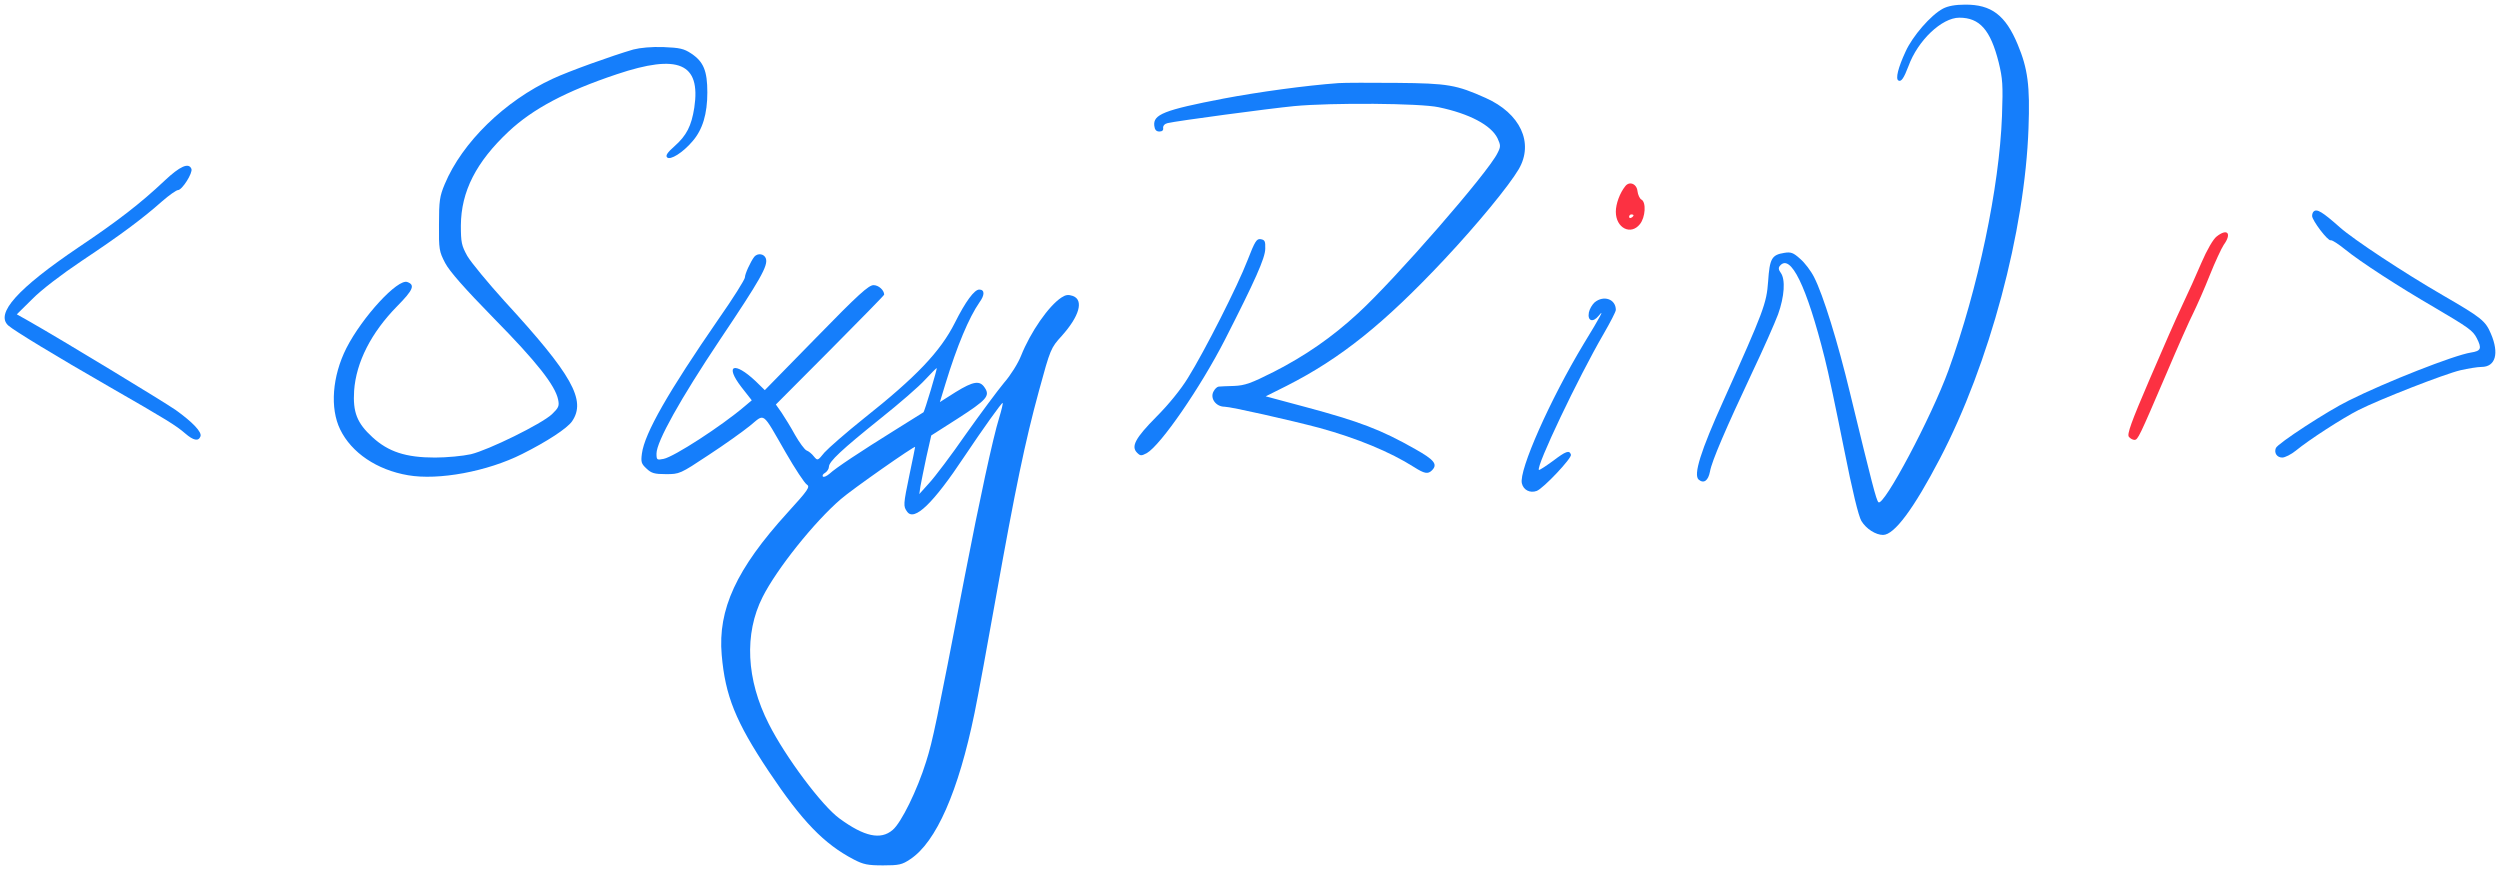
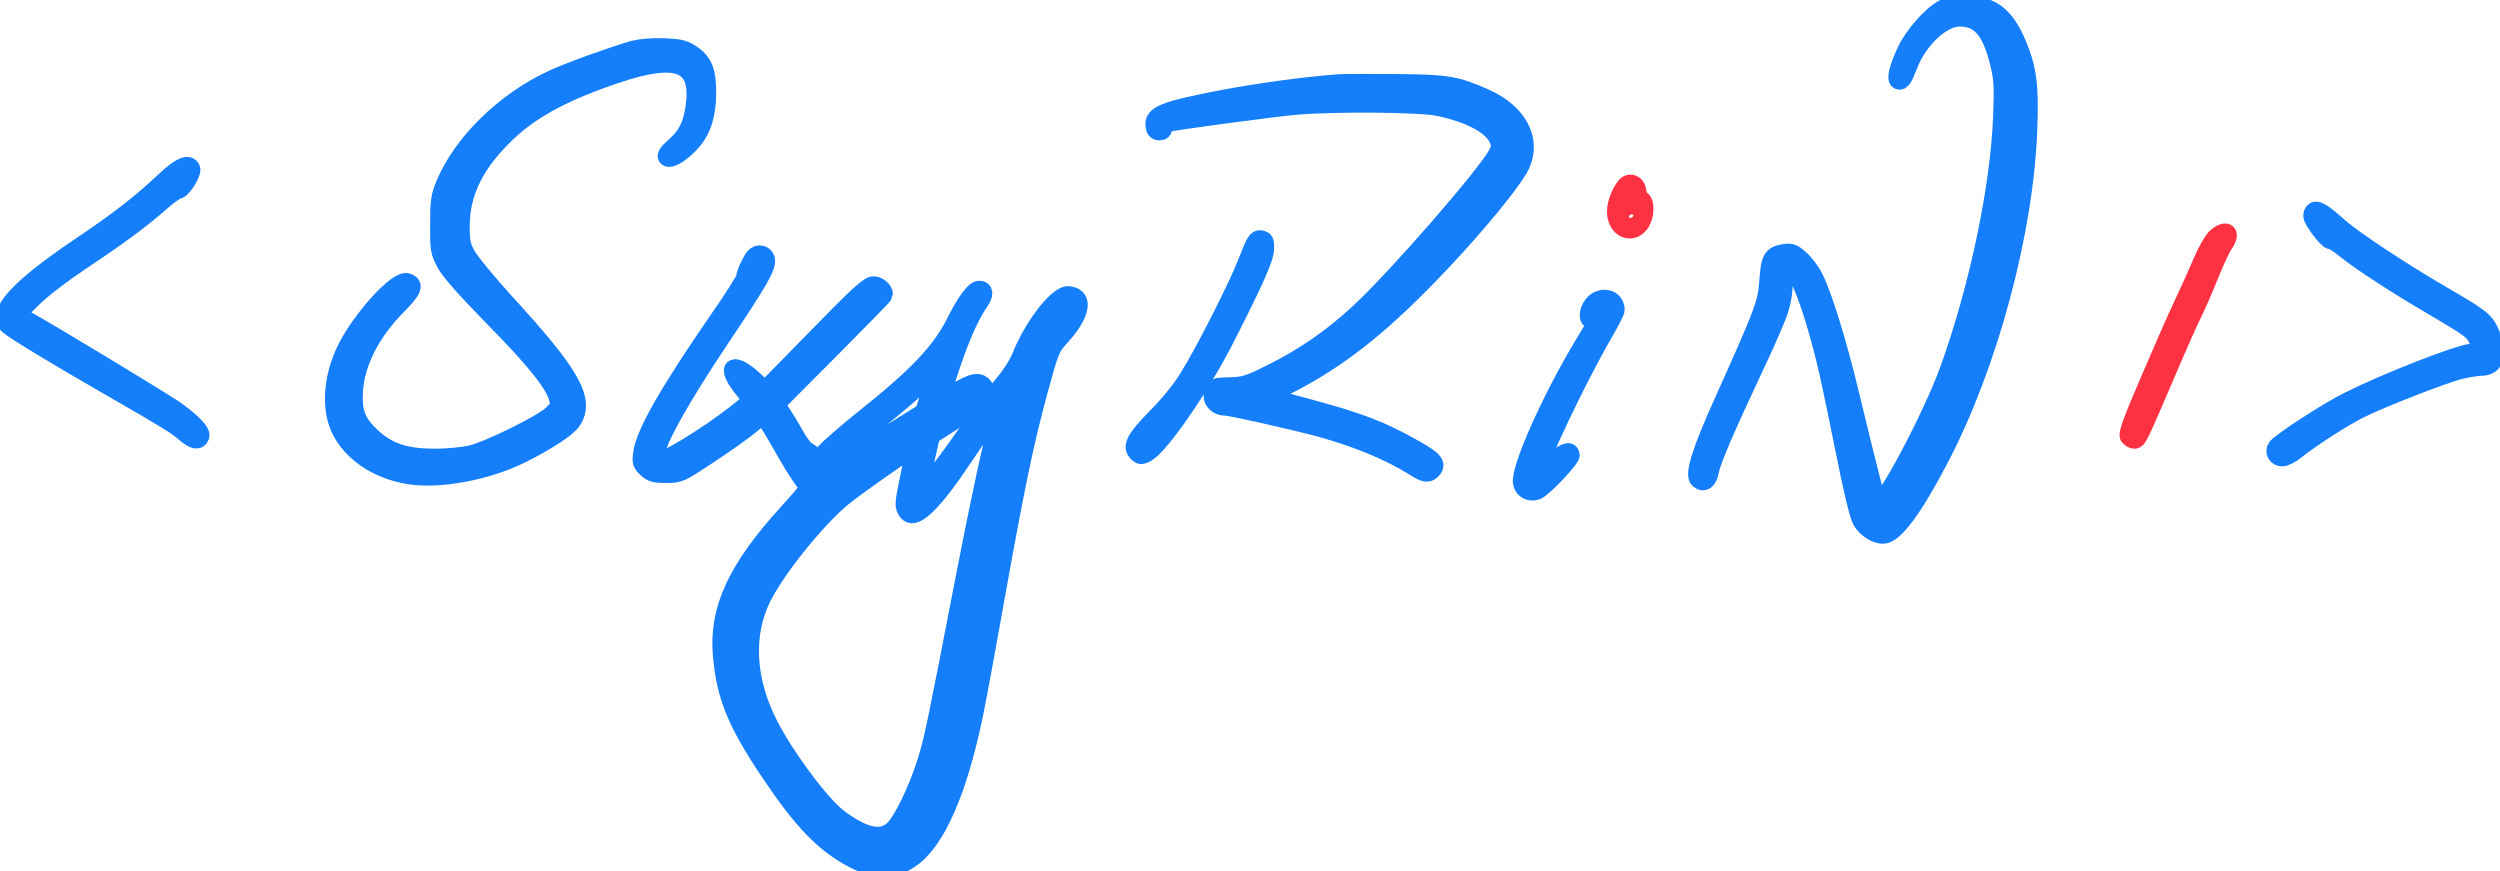
<svg xmlns="http://www.w3.org/2000/svg" version="1.0" width="1131pt" height="394pt" viewBox="0 0 1131 394" preserveAspectRatio="xMidYMid meet">
-   <g transform="translate(0,394) scale(0.1,-0.1)" stroke="none">
-     <path d="M8790 3901 c-55 -29 -138 -125 -169 -194 -34 -73 -46 -123 -33 -131 13 -8 25 10 46 65 42 116 151 219 230 219 92 0 141 -55 178 -202 18 -74 20 -101 15 -243 -12 -323 -108 -779 -242 -1150 -77 -212 -294 -620 -317 -597 -10 10 -28 80 -128 492 -56 233 -122 446 -163 526 -14 28 -42 65 -63 83 -31 28 -42 32 -72 27 -57 -9 -66 -26 -73 -129 -7 -100 -20 -134 -201 -537 -105 -232 -138 -339 -113 -360 23 -19 43 -5 51 37 8 47 73 197 191 448 50 105 102 223 117 263 29 81 34 158 12 188 -10 13 -11 23 -4 31 48 59 121 -90 203 -417 15 -57 53 -239 86 -404 40 -202 67 -311 80 -333 22 -36 65 -63 98 -63 51 0 139 119 257 345 224 428 385 1031 401 1496 7 191 -3 268 -49 378 -55 132 -119 181 -238 180 -44 0 -77 -6 -100 -18z" fill="#157efb" />
-     <path d="M2865 3716 c-96 -28 -291 -98 -364 -132 -217 -100 -410 -288 -489 -477 -23 -55 -26 -76 -26 -182 -1 -114 1 -123 28 -175 20 -38 88 -115 221 -251 193 -196 277 -303 290 -367 6 -29 2 -37 -28 -66 -47 -44 -287 -162 -367 -181 -36 -8 -109 -15 -162 -15 -132 0 -211 26 -283 92 -70 64 -89 113 -83 210 9 129 77 263 195 383 72 73 82 96 46 109 -43 17 -204 -158 -276 -299 -64 -127 -75 -272 -28 -368 51 -105 166 -183 307 -207 138 -24 359 17 516 96 112 56 204 116 226 148 65 95 1 210 -305 543 -76 84 -152 176 -169 205 -26 47 -29 62 -29 138 1 154 69 287 216 425 110 103 259 182 489 259 280 94 381 50 351 -151 -13 -83 -35 -126 -89 -174 -33 -29 -42 -43 -34 -51 14 -14 71 21 115 73 46 53 67 124 67 221 0 97 -17 139 -73 176 -33 22 -52 26 -125 29 -54 2 -106 -3 -137 -11z" fill="#157efb" />
-     <path d="M6055 3564 c-150 -11 -361 -40 -520 -70 -270 -52 -319 -72 -313 -123 2 -18 9 -26 23 -26 13 0 19 6 17 16 -1 10 7 19 20 22 41 10 460 66 573 77 171 16 570 13 653 -5 139 -29 238 -81 267 -141 14 -31 15 -37 0 -66 -41 -87 -465 -573 -631 -725 -118 -109 -240 -193 -381 -265 -103 -52 -131 -62 -180 -64 -32 -1 -63 -2 -70 -3 -7 -1 -17 -10 -23 -22 -17 -31 11 -69 50 -69 28 0 302 -62 430 -96 170 -47 318 -108 427 -177 47 -30 63 -33 81 -15 27 27 12 47 -75 96 -155 88 -252 125 -498 191 l-179 48 94 47 c245 124 442 282 715 573 149 159 292 333 336 408 69 119 7 252 -150 322 -132 59 -170 66 -401 68 -118 1 -237 1 -265 -1z" fill="#157efb" />
-     <path d="M745 3123 c-109 -103 -214 -184 -390 -302 -275 -186 -378 -300 -317 -354 26 -23 213 -137 457 -277 261 -150 300 -174 343 -211 37 -32 60 -37 69 -13 7 19 -34 63 -112 119 -53 37 -521 321 -664 402 l-55 31 70 69 c40 41 133 112 224 173 170 113 274 190 363 269 32 28 65 51 72 51 19 0 68 78 61 96 -12 30 -52 12 -121 -53z" fill="#157efb" />
-     <path d="M7353 3098 c-25 -31 -43 -80 -43 -116 0 -74 68 -108 109 -56 25 31 29 99 7 111 -8 4 -16 22 -18 38 -3 33 -36 47 -55 23z m37 -132 c0 -3 -4 -8 -10 -11 -5 -3 -10 -1 -10 4 0 6 5 11 10 11 6 0 10 -2 10 -4z" fill="#fc3142" />
-     <path d="M10467 2983 c-4 -3 -7 -12 -7 -20 0 -20 71 -114 84 -110 6 2 35 -17 66 -42 69 -56 240 -167 402 -261 156 -92 175 -105 193 -140 24 -47 19 -58 -27 -65 -76 -12 -384 -133 -552 -217 -96 -47 -323 -195 -330 -215 -9 -22 5 -43 29 -43 12 0 40 14 61 31 62 51 213 148 284 184 97 49 389 163 461 180 35 8 78 15 95 15 64 0 81 61 43 150 -25 59 -43 73 -219 175 -176 102 -402 251 -465 307 -79 70 -104 85 -118 71z" fill="#157efb" />
-     <path d="M10028 2870 c-15 -11 -44 -61 -68 -117 -23 -54 -62 -141 -87 -193 -25 -52 -92 -205 -149 -338 -83 -193 -102 -247 -93 -258 6 -8 18 -14 25 -14 16 0 21 11 145 300 50 118 105 242 122 275 16 33 50 109 74 170 24 60 53 122 63 137 38 52 17 77 -32 38z" fill="#fc3142" />
-     <path d="M5644 2763 c-44 -115 -194 -411 -270 -533 -31 -51 -88 -121 -143 -176 -95 -96 -115 -134 -87 -162 15 -15 19 -15 44 -2 63 36 243 297 354 514 135 265 182 369 182 411 1 34 -2 40 -21 43 -18 3 -26 -10 -59 -95z" fill="#157efb" />
-     <path d="M3412 2778 c-17 -23 -42 -77 -42 -93 0 -9 -53 -94 -119 -188 -227 -329 -335 -517 -347 -609 -5 -38 -3 -46 21 -68 22 -21 36 -25 88 -25 61 0 64 1 192 86 72 47 156 107 188 133 69 56 52 69 162 -122 42 -73 85 -138 95 -144 16 -10 7 -24 -87 -127 -232 -255 -316 -438 -298 -644 16 -185 63 -302 213 -527 151 -226 250 -328 384 -398 44 -23 64 -27 133 -27 72 0 86 3 123 28 117 77 218 306 291 662 17 83 60 317 96 520 89 497 132 705 195 936 52 191 54 195 103 249 80 89 101 162 51 181 -21 7 -32 6 -52 -7 -58 -38 -140 -156 -183 -264 -13 -33 -47 -88 -77 -122 -29 -35 -107 -140 -173 -233 -65 -94 -140 -193 -165 -220 l-45 -50 5 35 c3 19 16 79 27 133 l22 97 119 76 c132 85 148 103 123 140 -22 34 -51 30 -132 -20 l-71 -45 25 82 c53 174 107 301 154 369 25 34 24 58 -1 58 -22 0 -62 -54 -110 -150 -66 -131 -175 -245 -412 -433 -80 -64 -160 -134 -178 -154 -31 -38 -31 -38 -48 -18 -9 12 -24 24 -33 27 -9 4 -32 35 -52 70 -19 35 -47 80 -61 101 l-26 37 245 246 c135 136 245 248 245 251 0 20 -25 43 -48 43 -22 0 -68 -41 -259 -237 l-233 -238 -42 41 c-97 91 -141 73 -64 -27 l47 -60 -32 -27 c-103 -88 -320 -229 -367 -238 -30 -6 -32 -5 -32 24 0 54 108 247 287 515 184 274 218 335 208 367 -7 22 -37 27 -53 8z m799 -602 c-16 -54 -31 -99 -33 -101 -2 -1 -59 -37 -128 -80 -159 -99 -269 -172 -297 -198 -13 -11 -26 -17 -30 -13 -4 4 0 12 10 17 9 6 17 18 17 27 0 24 57 77 235 220 83 66 173 144 200 174 28 30 51 53 53 53 1 -1 -11 -46 -27 -99z m309 -127 c-28 -90 -89 -373 -155 -714 -129 -668 -145 -745 -175 -840 -40 -129 -113 -278 -152 -310 -54 -46 -128 -30 -240 52 -79 57 -245 279 -320 428 -102 200 -112 408 -28 574 64 127 234 340 354 443 49 43 336 244 336 236 0 -2 -11 -57 -25 -123 -29 -140 -29 -145 -11 -170 32 -45 117 36 259 250 83 124 170 246 173 242 2 -2 -5 -32 -16 -68z" fill="#157efb" />
-     <path d="M7214 2572 c-11 -10 -23 -30 -26 -46 -7 -38 18 -47 44 -15 28 35 12 3 -67 -126 -152 -252 -295 -574 -280 -632 7 -30 37 -45 67 -34 30 11 160 149 155 164 -7 22 -23 16 -81 -28 -33 -24 -62 -43 -64 -41 -14 15 178 418 293 616 30 52 55 100 55 108 0 49 -55 68 -96 34z" fill="#157efb" />
+   <g transform="translate(0,394) scale(0.1,-0.1)" stroke-width="80">
+     <path d="M8790 3901 c-55 -29 -138 -125 -169 -194 -34 -73 -46 -123 -33 -131 13 -8 25 10 46 65 42 116 151 219 230 219 92 0 141 -55 178 -202 18 -74 20 -101 15 -243 -12 -323 -108 -779 -242 -1150 -77 -212 -294 -620 -317 -597 -10 10 -28 80 -128 492 -56 233 -122 446 -163 526 -14 28 -42 65 -63 83 -31 28 -42 32 -72 27 -57 -9 -66 -26 -73 -129 -7 -100 -20 -134 -201 -537 -105 -232 -138 -339 -113 -360 23 -19 43 -5 51 37 8 47 73 197 191 448 50 105 102 223 117 263 29 81 34 158 12 188 -10 13 -11 23 -4 31 48 59 121 -90 203 -417 15 -57 53 -239 86 -404 40 -202 67 -311 80 -333 22 -36 65 -63 98 -63 51 0 139 119 257 345 224 428 385 1031 401 1496 7 191 -3 268 -49 378 -55 132 -119 181 -238 180 -44 0 -77 -6 -100 -18z" fill="#157efb" stroke="#157efb" />
+     <path d="M2865 3716 c-96 -28 -291 -98 -364 -132 -217 -100 -410 -288 -489 -477 -23 -55 -26 -76 -26 -182 -1 -114 1 -123 28 -175 20 -38 88 -115 221 -251 193 -196 277 -303 290 -367 6 -29 2 -37 -28 -66 -47 -44 -287 -162 -367 -181 -36 -8 -109 -15 -162 -15 -132 0 -211 26 -283 92 -70 64 -89 113 -83 210 9 129 77 263 195 383 72 73 82 96 46 109 -43 17 -204 -158 -276 -299 -64 -127 -75 -272 -28 -368 51 -105 166 -183 307 -207 138 -24 359 17 516 96 112 56 204 116 226 148 65 95 1 210 -305 543 -76 84 -152 176 -169 205 -26 47 -29 62 -29 138 1 154 69 287 216 425 110 103 259 182 489 259 280 94 381 50 351 -151 -13 -83 -35 -126 -89 -174 -33 -29 -42 -43 -34 -51 14 -14 71 21 115 73 46 53 67 124 67 221 0 97 -17 139 -73 176 -33 22 -52 26 -125 29 -54 2 -106 -3 -137 -11z" fill="#157efb" stroke="#157efb" />
+     <path d="M6055 3564 c-150 -11 -361 -40 -520 -70 -270 -52 -319 -72 -313 -123 2 -18 9 -26 23 -26 13 0 19 6 17 16 -1 10 7 19 20 22 41 10 460 66 573 77 171 16 570 13 653 -5 139 -29 238 -81 267 -141 14 -31 15 -37 0 -66 -41 -87 -465 -573 -631 -725 -118 -109 -240 -193 -381 -265 -103 -52 -131 -62 -180 -64 -32 -1 -63 -2 -70 -3 -7 -1 -17 -10 -23 -22 -17 -31 11 -69 50 -69 28 0 302 -62 430 -96 170 -47 318 -108 427 -177 47 -30 63 -33 81 -15 27 27 12 47 -75 96 -155 88 -252 125 -498 191 l-179 48 94 47 c245 124 442 282 715 573 149 159 292 333 336 408 69 119 7 252 -150 322 -132 59 -170 66 -401 68 -118 1 -237 1 -265 -1z" fill="#157efb" stroke="#157efb" />
+     <path d="M745 3123 c-109 -103 -214 -184 -390 -302 -275 -186 -378 -300 -317 -354 26 -23 213 -137 457 -277 261 -150 300 -174 343 -211 37 -32 60 -37 69 -13 7 19 -34 63 -112 119 -53 37 -521 321 -664 402 l-55 31 70 69 c40 41 133 112 224 173 170 113 274 190 363 269 32 28 65 51 72 51 19 0 68 78 61 96 -12 30 -52 12 -121 -53z" fill="#157efb" stroke="#157efb" />
+     <path d="M7353 3098 c-25 -31 -43 -80 -43 -116 0 -74 68 -108 109 -56 25 31 29 99 7 111 -8 4 -16 22 -18 38 -3 33 -36 47 -55 23z m37 -132 c0 -3 -4 -8 -10 -11 -5 -3 -10 -1 -10 4 0 6 5 11 10 11 6 0 10 -2 10 -4z" fill="#fc3142" stroke="#fc3142" />
+     <path d="M10467 2983 c-4 -3 -7 -12 -7 -20 0 -20 71 -114 84 -110 6 2 35 -17 66 -42 69 -56 240 -167 402 -261 156 -92 175 -105 193 -140 24 -47 19 -58 -27 -65 -76 -12 -384 -133 -552 -217 -96 -47 -323 -195 -330 -215 -9 -22 5 -43 29 -43 12 0 40 14 61 31 62 51 213 148 284 184 97 49 389 163 461 180 35 8 78 15 95 15 64 0 81 61 43 150 -25 59 -43 73 -219 175 -176 102 -402 251 -465 307 -79 70 -104 85 -118 71z" fill="#157efb" stroke="#157efb" />
+     <path d="M10028 2870 c-15 -11 -44 -61 -68 -117 -23 -54 -62 -141 -87 -193 -25 -52 -92 -205 -149 -338 -83 -193 -102 -247 -93 -258 6 -8 18 -14 25 -14 16 0 21 11 145 300 50 118 105 242 122 275 16 33 50 109 74 170 24 60 53 122 63 137 38 52 17 77 -32 38z" fill="#fc3142" stroke="#fc3142" />
+     <path d="M5644 2763 c-44 -115 -194 -411 -270 -533 -31 -51 -88 -121 -143 -176 -95 -96 -115 -134 -87 -162 15 -15 19 -15 44 -2 63 36 243 297 354 514 135 265 182 369 182 411 1 34 -2 40 -21 43 -18 3 -26 -10 -59 -95z" fill="#157efb" stroke="#157efb" />
+     <path d="M3412 2778 c-17 -23 -42 -77 -42 -93 0 -9 -53 -94 -119 -188 -227 -329 -335 -517 -347 -609 -5 -38 -3 -46 21 -68 22 -21 36 -25 88 -25 61 0 64 1 192 86 72 47 156 107 188 133 69 56 52 69 162 -122 42 -73 85 -138 95 -144 16 -10 7 -24 -87 -127 -232 -255 -316 -438 -298 -644 16 -185 63 -302 213 -527 151 -226 250 -328 384 -398 44 -23 64 -27 133 -27 72 0 86 3 123 28 117 77 218 306 291 662 17 83 60 317 96 520 89 497 132 705 195 936 52 191 54 195 103 249 80 89 101 162 51 181 -21 7 -32 6 -52 -7 -58 -38 -140 -156 -183 -264 -13 -33 -47 -88 -77 -122 -29 -35 -107 -140 -173 -233 -65 -94 -140 -193 -165 -220 l-45 -50 5 35 c3 19 16 79 27 133 l22 97 119 76 c132 85 148 103 123 140 -22 34 -51 30 -132 -20 l-71 -45 25 82 c53 174 107 301 154 369 25 34 24 58 -1 58 -22 0 -62 -54 -110 -150 -66 -131 -175 -245 -412 -433 -80 -64 -160 -134 -178 -154 -31 -38 -31 -38 -48 -18 -9 12 -24 24 -33 27 -9 4 -32 35 -52 70 -19 35 -47 80 -61 101 l-26 37 245 246 c135 136 245 248 245 251 0 20 -25 43 -48 43 -22 0 -68 -41 -259 -237 l-233 -238 -42 41 c-97 91 -141 73 -64 -27 l47 -60 -32 -27 c-103 -88 -320 -229 -367 -238 -30 -6 -32 -5 -32 24 0 54 108 247 287 515 184 274 218 335 208 367 -7 22 -37 27 -53 8z m799 -602 c-16 -54 -31 -99 -33 -101 -2 -1 -59 -37 -128 -80 -159 -99 -269 -172 -297 -198 -13 -11 -26 -17 -30 -13 -4 4 0 12 10 17 9 6 17 18 17 27 0 24 57 77 235 220 83 66 173 144 200 174 28 30 51 53 53 53 1 -1 -11 -46 -27 -99z m309 -127 c-28 -90 -89 -373 -155 -714 -129 -668 -145 -745 -175 -840 -40 -129 -113 -278 -152 -310 -54 -46 -128 -30 -240 52 -79 57 -245 279 -320 428 -102 200 -112 408 -28 574 64 127 234 340 354 443 49 43 336 244 336 236 0 -2 -11 -57 -25 -123 -29 -140 -29 -145 -11 -170 32 -45 117 36 259 250 83 124 170 246 173 242 2 -2 -5 -32 -16 -68z" fill="#157efb" stroke="#157efb" />
+     <path d="M7214 2572 c-11 -10 -23 -30 -26 -46 -7 -38 18 -47 44 -15 28 35 12 3 -67 -126 -152 -252 -295 -574 -280 -632 7 -30 37 -45 67 -34 30 11 160 149 155 164 -7 22 -23 16 -81 -28 -33 -24 -62 -43 -64 -41 -14 15 178 418 293 616 30 52 55 100 55 108 0 49 -55 68 -96 34z" fill="#157efb" stroke="#157efb" />
  </g>
</svg>
